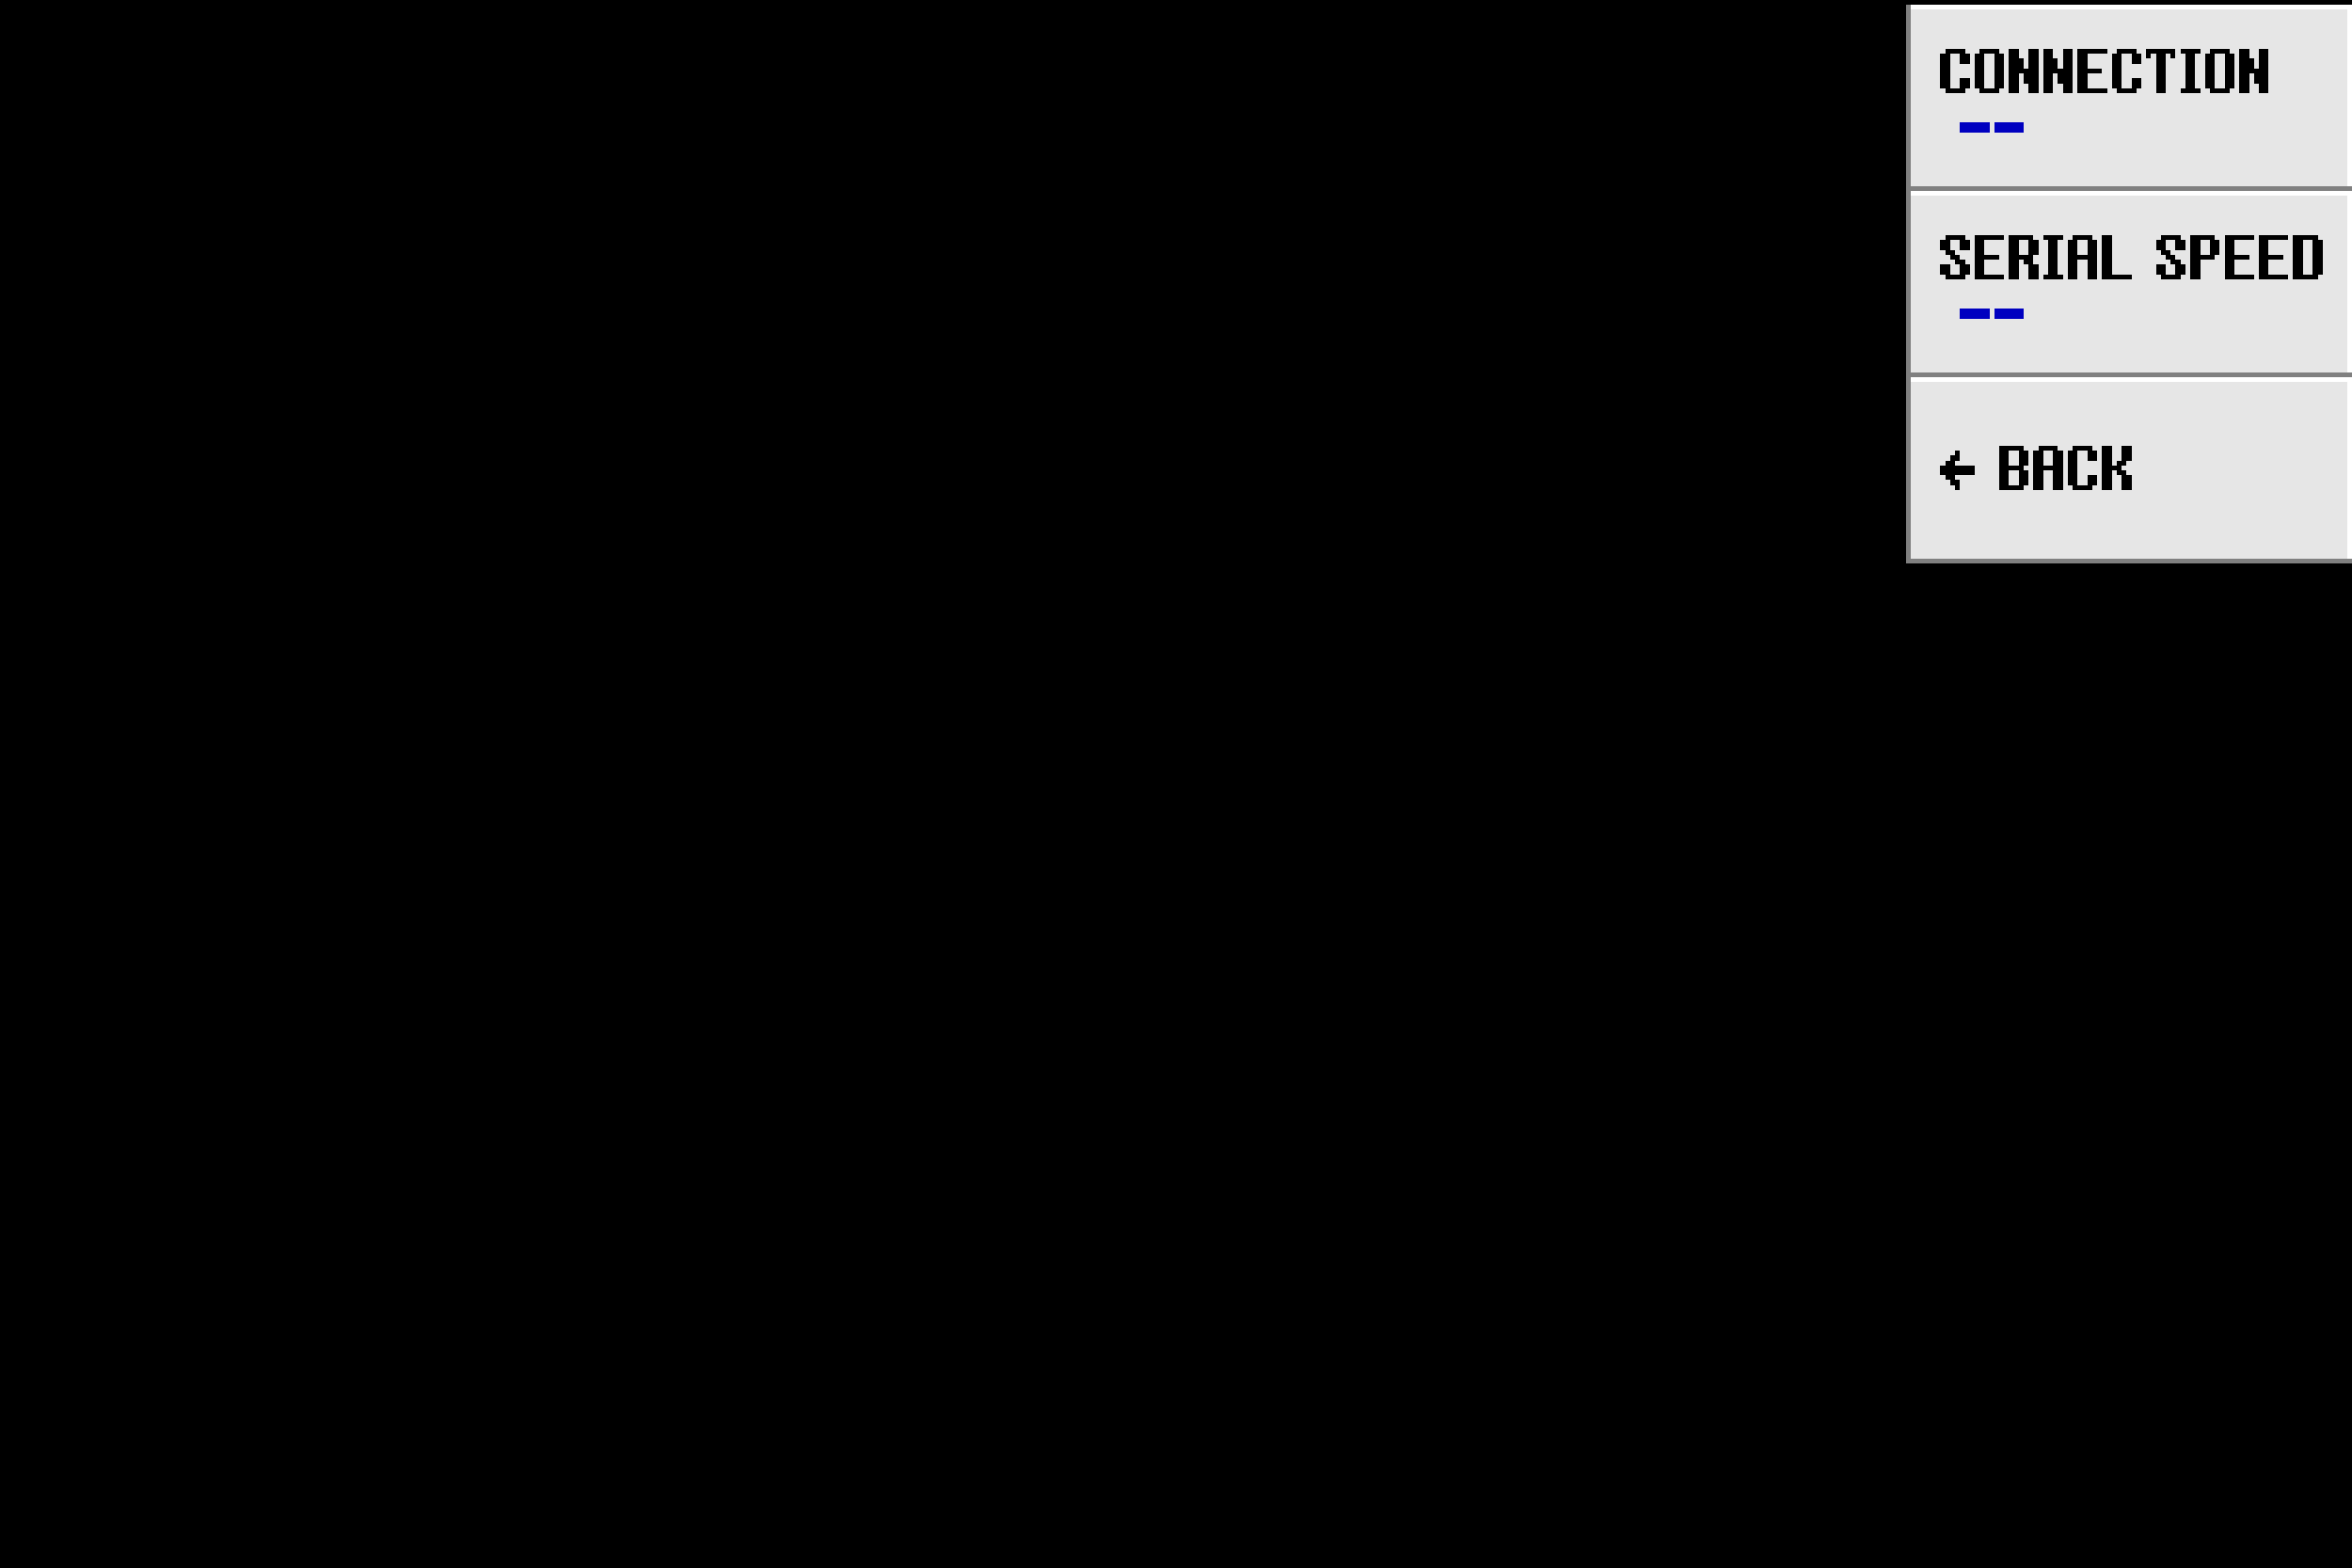
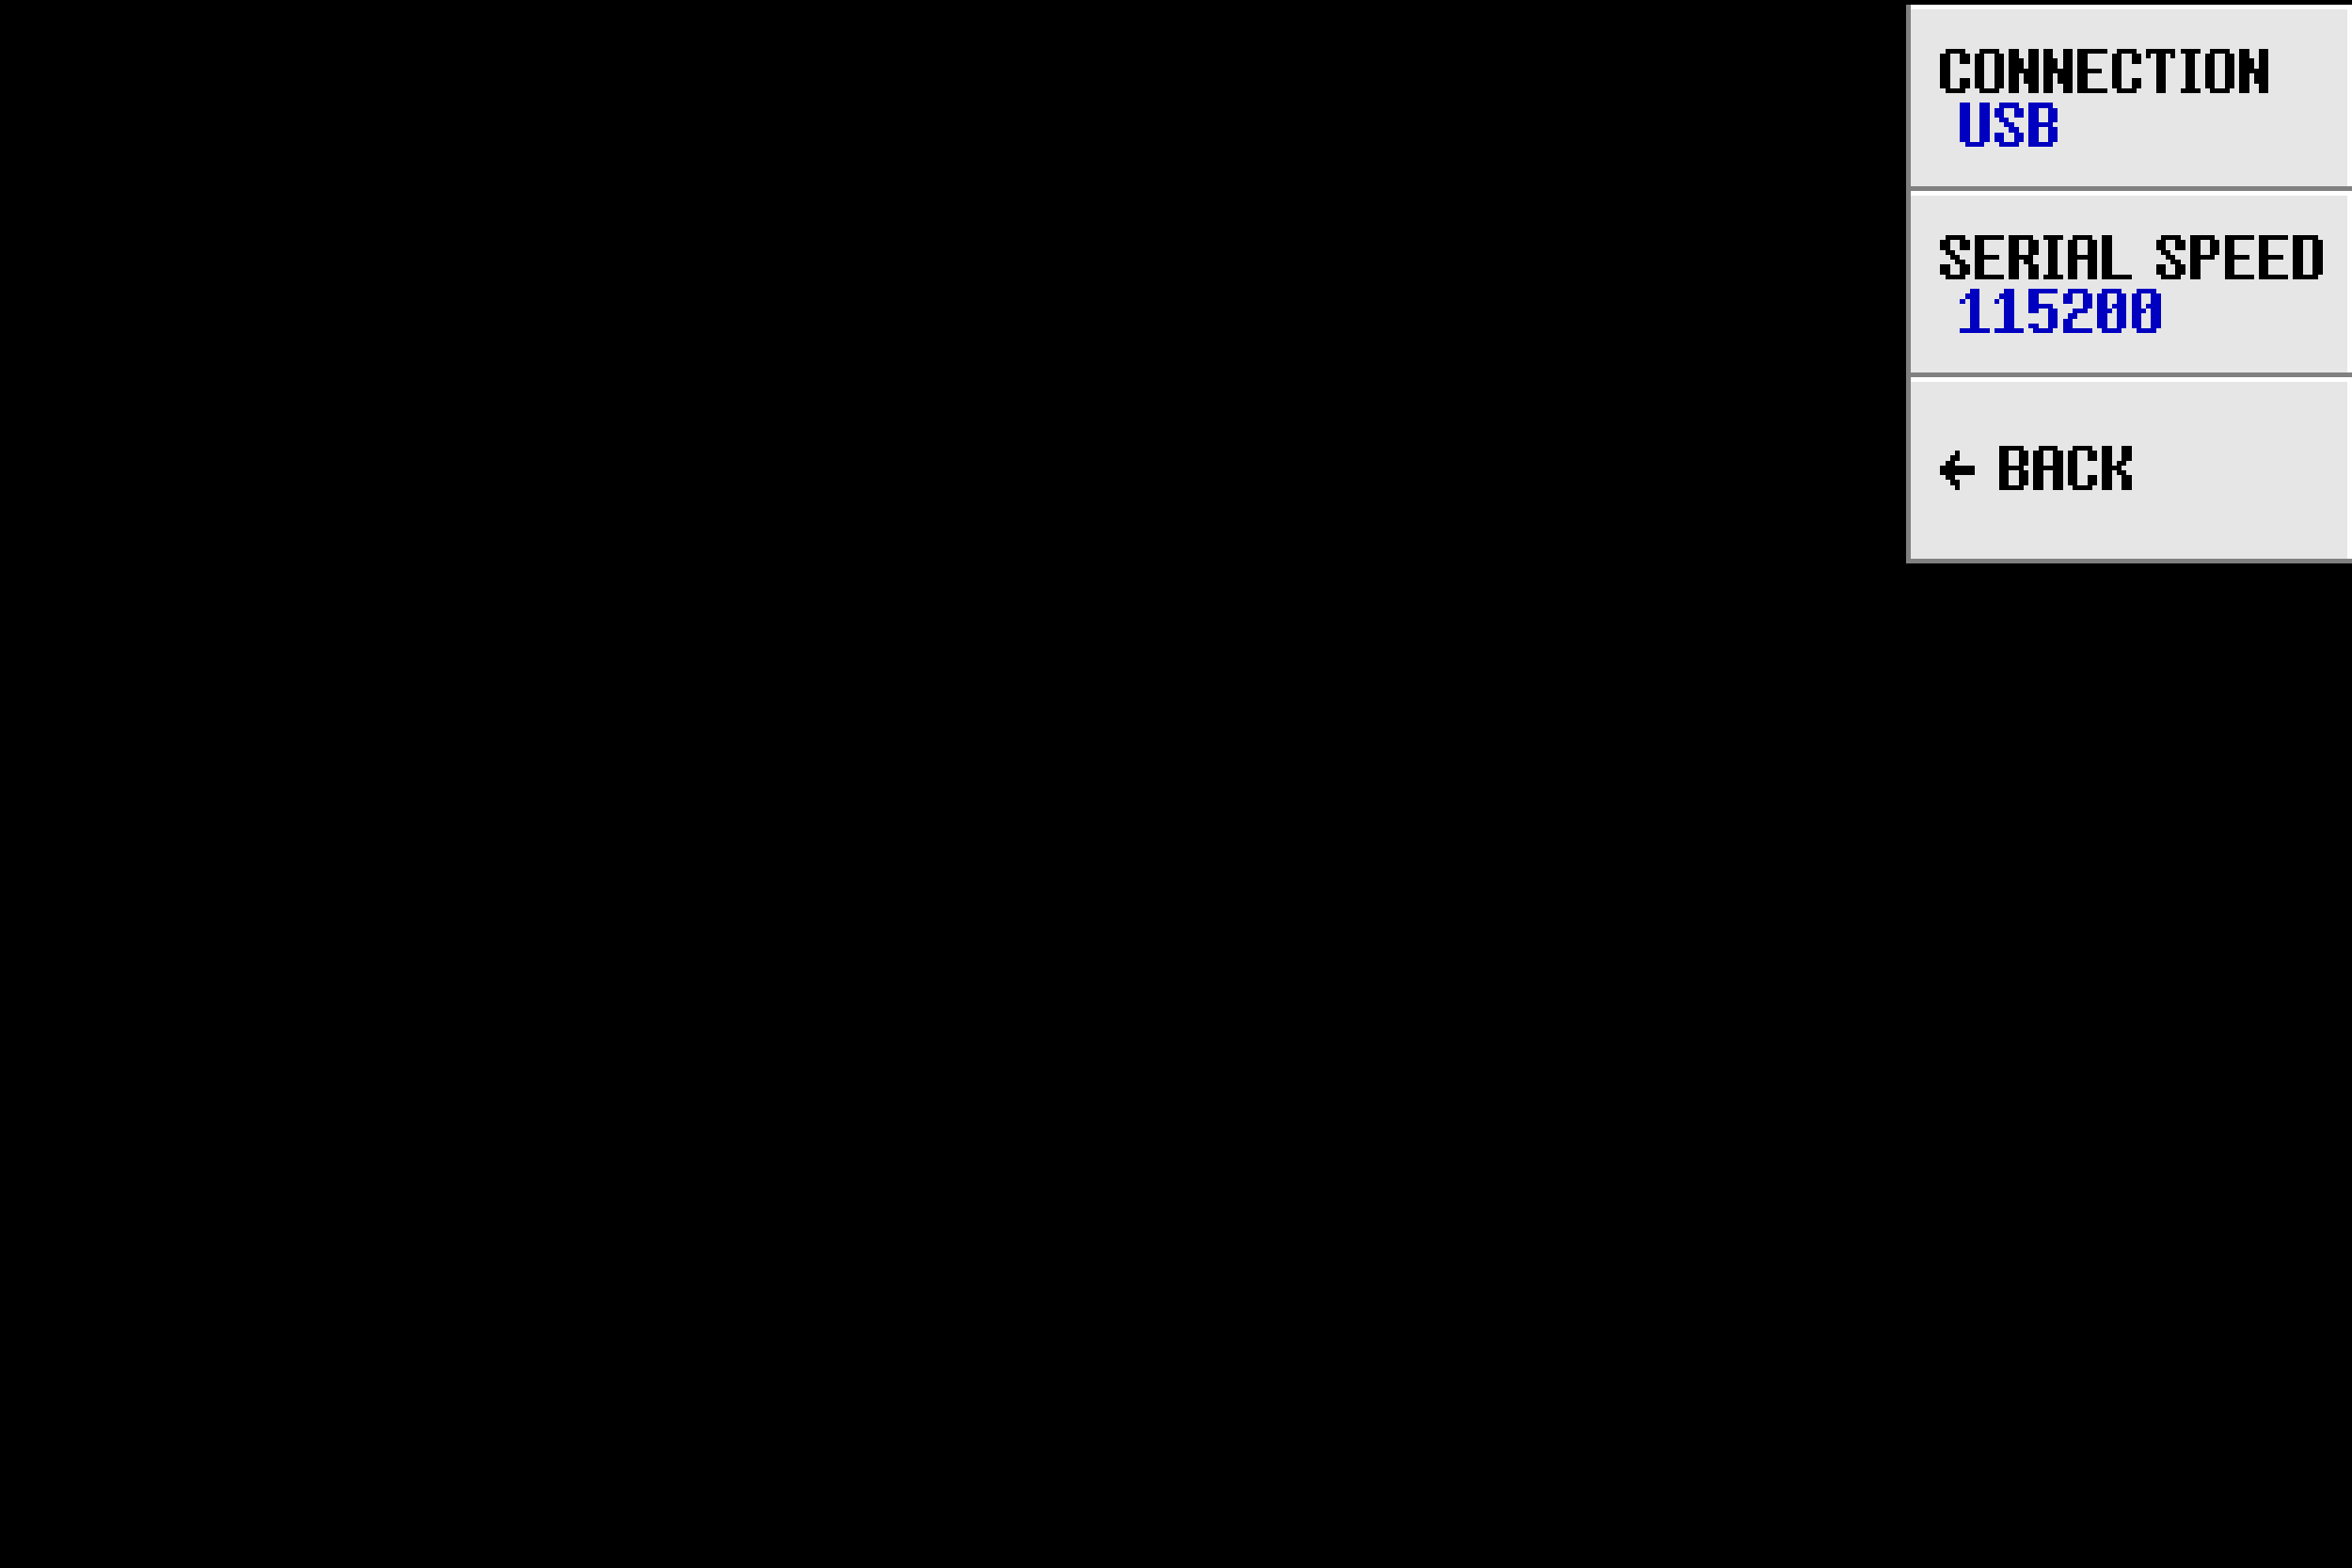
<svg xmlns="http://www.w3.org/2000/svg" viewBox="0 0 480 320" width="480" height="320" shape-rendering="crispEdges">
  <rect x="0" y="0" width="480" height="320" fill="#000000" />
  <rect x="389" y="1" width="91" height="1" fill="#ffffff" />
  <rect x="389" y="1" width="1" height="38" fill="#808080" />
  <rect x="479" y="1" width="1" height="38" fill="#ffffff" />
  <rect x="389" y="38" width="91" height="1" fill="#808080" />
  <rect x="390" y="2" width="89" height="36" fill="#e6e6e6" />
  <g data-font="x7x11b">
    <path fill="#000000" d="M397 10h1v1h-1zM398 10h1v1h-1zM399 10h1v1h-1zM400 10h1v1h-1zM396 11h1v1h-1zM397 11h1v1h-1zM400 11h1v1h-1zM401 11h1v1h-1zM396 12h1v1h-1zM397 12h1v1h-1zM400 12h1v1h-1zM401 12h1v1h-1zM396 13h1v1h-1zM397 13h1v1h-1zM396 14h1v1h-1zM397 14h1v1h-1zM396 15h1v1h-1zM397 15h1v1h-1zM396 16h1v1h-1zM397 16h1v1h-1zM400 16h1v1h-1zM401 16h1v1h-1zM396 17h1v1h-1zM397 17h1v1h-1zM400 17h1v1h-1zM401 17h1v1h-1zM397 18h1v1h-1zM398 18h1v1h-1zM399 18h1v1h-1zM400 18h1v1h-1zM404 10h1v1h-1zM405 10h1v1h-1zM406 10h1v1h-1zM407 10h1v1h-1zM403 11h1v1h-1zM404 11h1v1h-1zM407 11h1v1h-1zM408 11h1v1h-1zM403 12h1v1h-1zM404 12h1v1h-1zM407 12h1v1h-1zM408 12h1v1h-1zM403 13h1v1h-1zM404 13h1v1h-1zM407 13h1v1h-1zM408 13h1v1h-1zM403 14h1v1h-1zM404 14h1v1h-1zM407 14h1v1h-1zM408 14h1v1h-1zM403 15h1v1h-1zM404 15h1v1h-1zM407 15h1v1h-1zM408 15h1v1h-1zM403 16h1v1h-1zM404 16h1v1h-1zM407 16h1v1h-1zM408 16h1v1h-1zM403 17h1v1h-1zM404 17h1v1h-1zM407 17h1v1h-1zM408 17h1v1h-1zM404 18h1v1h-1zM405 18h1v1h-1zM406 18h1v1h-1zM407 18h1v1h-1zM410 10h1v1h-1zM411 10h1v1h-1zM414 10h1v1h-1zM415 10h1v1h-1zM410 11h1v1h-1zM411 11h1v1h-1zM414 11h1v1h-1zM415 11h1v1h-1zM410 12h1v1h-1zM411 12h1v1h-1zM412 12h1v1h-1zM414 12h1v1h-1zM415 12h1v1h-1zM410 13h1v1h-1zM411 13h1v1h-1zM412 13h1v1h-1zM414 13h1v1h-1zM415 13h1v1h-1zM410 14h1v1h-1zM411 14h1v1h-1zM412 14h1v1h-1zM413 14h1v1h-1zM414 14h1v1h-1zM415 14h1v1h-1zM410 15h1v1h-1zM411 15h1v1h-1zM413 15h1v1h-1zM414 15h1v1h-1zM415 15h1v1h-1zM410 16h1v1h-1zM411 16h1v1h-1zM413 16h1v1h-1zM414 16h1v1h-1zM415 16h1v1h-1zM410 17h1v1h-1zM411 17h1v1h-1zM414 17h1v1h-1zM415 17h1v1h-1zM410 18h1v1h-1zM411 18h1v1h-1zM414 18h1v1h-1zM415 18h1v1h-1zM417 10h1v1h-1zM418 10h1v1h-1zM421 10h1v1h-1zM422 10h1v1h-1zM417 11h1v1h-1zM418 11h1v1h-1zM421 11h1v1h-1zM422 11h1v1h-1zM417 12h1v1h-1zM418 12h1v1h-1zM419 12h1v1h-1zM421 12h1v1h-1zM422 12h1v1h-1zM417 13h1v1h-1zM418 13h1v1h-1zM419 13h1v1h-1zM421 13h1v1h-1zM422 13h1v1h-1zM417 14h1v1h-1zM418 14h1v1h-1zM419 14h1v1h-1zM420 14h1v1h-1zM421 14h1v1h-1zM422 14h1v1h-1zM417 15h1v1h-1zM418 15h1v1h-1zM420 15h1v1h-1zM421 15h1v1h-1zM422 15h1v1h-1zM417 16h1v1h-1zM418 16h1v1h-1zM420 16h1v1h-1zM421 16h1v1h-1zM422 16h1v1h-1zM417 17h1v1h-1zM418 17h1v1h-1zM421 17h1v1h-1zM422 17h1v1h-1zM417 18h1v1h-1zM418 18h1v1h-1zM421 18h1v1h-1zM422 18h1v1h-1zM424 10h1v1h-1zM425 10h1v1h-1zM426 10h1v1h-1zM427 10h1v1h-1zM428 10h1v1h-1zM429 10h1v1h-1zM424 11h1v1h-1zM425 11h1v1h-1zM424 12h1v1h-1zM425 12h1v1h-1zM424 13h1v1h-1zM425 13h1v1h-1zM424 14h1v1h-1zM425 14h1v1h-1zM426 14h1v1h-1zM427 14h1v1h-1zM428 14h1v1h-1zM424 15h1v1h-1zM425 15h1v1h-1zM424 16h1v1h-1zM425 16h1v1h-1zM424 17h1v1h-1zM425 17h1v1h-1zM424 18h1v1h-1zM425 18h1v1h-1zM426 18h1v1h-1zM427 18h1v1h-1zM428 18h1v1h-1zM429 18h1v1h-1zM432 10h1v1h-1zM433 10h1v1h-1zM434 10h1v1h-1zM435 10h1v1h-1zM431 11h1v1h-1zM432 11h1v1h-1zM435 11h1v1h-1zM436 11h1v1h-1zM431 12h1v1h-1zM432 12h1v1h-1zM435 12h1v1h-1zM436 12h1v1h-1zM431 13h1v1h-1zM432 13h1v1h-1zM431 14h1v1h-1zM432 14h1v1h-1zM431 15h1v1h-1zM432 15h1v1h-1zM431 16h1v1h-1zM432 16h1v1h-1zM435 16h1v1h-1zM436 16h1v1h-1zM431 17h1v1h-1zM432 17h1v1h-1zM435 17h1v1h-1zM436 17h1v1h-1zM432 18h1v1h-1zM433 18h1v1h-1zM434 18h1v1h-1zM435 18h1v1h-1zM438 10h1v1h-1zM439 10h1v1h-1zM440 10h1v1h-1zM441 10h1v1h-1zM442 10h1v1h-1zM443 10h1v1h-1zM438 11h1v1h-1zM440 11h1v1h-1zM441 11h1v1h-1zM443 11h1v1h-1zM440 12h1v1h-1zM441 12h1v1h-1zM440 13h1v1h-1zM441 13h1v1h-1zM440 14h1v1h-1zM441 14h1v1h-1zM440 15h1v1h-1zM441 15h1v1h-1zM440 16h1v1h-1zM441 16h1v1h-1zM440 17h1v1h-1zM441 17h1v1h-1zM440 18h1v1h-1zM441 18h1v1h-1zM445 10h1v1h-1zM446 10h1v1h-1zM447 10h1v1h-1zM448 10h1v1h-1zM446 11h1v1h-1zM447 11h1v1h-1zM446 12h1v1h-1zM447 12h1v1h-1zM446 13h1v1h-1zM447 13h1v1h-1zM446 14h1v1h-1zM447 14h1v1h-1zM446 15h1v1h-1zM447 15h1v1h-1zM446 16h1v1h-1zM447 16h1v1h-1zM446 17h1v1h-1zM447 17h1v1h-1zM445 18h1v1h-1zM446 18h1v1h-1zM447 18h1v1h-1zM448 18h1v1h-1zM451 10h1v1h-1zM452 10h1v1h-1zM453 10h1v1h-1zM454 10h1v1h-1zM450 11h1v1h-1zM451 11h1v1h-1zM454 11h1v1h-1zM455 11h1v1h-1zM450 12h1v1h-1zM451 12h1v1h-1zM454 12h1v1h-1zM455 12h1v1h-1zM450 13h1v1h-1zM451 13h1v1h-1zM454 13h1v1h-1zM455 13h1v1h-1zM450 14h1v1h-1zM451 14h1v1h-1zM454 14h1v1h-1zM455 14h1v1h-1zM450 15h1v1h-1zM451 15h1v1h-1zM454 15h1v1h-1zM455 15h1v1h-1zM450 16h1v1h-1zM451 16h1v1h-1zM454 16h1v1h-1zM455 16h1v1h-1zM450 17h1v1h-1zM451 17h1v1h-1zM454 17h1v1h-1zM455 17h1v1h-1zM451 18h1v1h-1zM452 18h1v1h-1zM453 18h1v1h-1zM454 18h1v1h-1zM457 10h1v1h-1zM458 10h1v1h-1zM461 10h1v1h-1zM462 10h1v1h-1zM457 11h1v1h-1zM458 11h1v1h-1zM461 11h1v1h-1zM462 11h1v1h-1zM457 12h1v1h-1zM458 12h1v1h-1zM459 12h1v1h-1zM461 12h1v1h-1zM462 12h1v1h-1zM457 13h1v1h-1zM458 13h1v1h-1zM459 13h1v1h-1zM461 13h1v1h-1zM462 13h1v1h-1zM457 14h1v1h-1zM458 14h1v1h-1zM459 14h1v1h-1zM460 14h1v1h-1zM461 14h1v1h-1zM462 14h1v1h-1zM457 15h1v1h-1zM458 15h1v1h-1zM460 15h1v1h-1zM461 15h1v1h-1zM462 15h1v1h-1zM457 16h1v1h-1zM458 16h1v1h-1zM460 16h1v1h-1zM461 16h1v1h-1zM462 16h1v1h-1zM457 17h1v1h-1zM458 17h1v1h-1zM461 17h1v1h-1zM462 17h1v1h-1zM457 18h1v1h-1zM458 18h1v1h-1zM461 18h1v1h-1zM462 18h1v1h-1z" />
-     <path fill="#0000c0" d="M400 25h1v1h-1zM401 25h1v1h-1zM402 25h1v1h-1zM403 25h1v1h-1zM404 25h1v1h-1zM405 25h1v1h-1zM400 26h1v1h-1zM401 26h1v1h-1zM402 26h1v1h-1zM403 26h1v1h-1zM404 26h1v1h-1zM405 26h1v1h-1zM407 25h1v1h-1zM408 25h1v1h-1zM409 25h1v1h-1zM410 25h1v1h-1zM411 25h1v1h-1zM412 25h1v1h-1zM407 26h1v1h-1zM408 26h1v1h-1zM409 26h1v1h-1zM410 26h1v1h-1zM411 26h1v1h-1zM412 26h1v1h-1z" />
+     <path fill="#0000c0" d="M400 21h1v1h-1zM401 21h1v1h-1zM404 21h1v1h-1zM405 21h1v1h-1zM400 22h1v1h-1zM401 22h1v1h-1zM404 22h1v1h-1zM405 22h1v1h-1zM400 23h1v1h-1zM401 23h1v1h-1zM404 23h1v1h-1zM405 23h1v1h-1zM400 24h1v1h-1zM401 24h1v1h-1zM404 24h1v1h-1zM405 24h1v1h-1zM400 25h1v1h-1zM401 25h1v1h-1zM404 25h1v1h-1zM405 25h1v1h-1zM400 26h1v1h-1zM401 26h1v1h-1zM404 26h1v1h-1zM405 26h1v1h-1zM400 27h1v1h-1zM401 27h1v1h-1zM404 27h1v1h-1zM405 27h1v1h-1zM400 28h1v1h-1zM401 28h1v1h-1zM404 28h1v1h-1zM405 28h1v1h-1zM401 29h1v1h-1zM402 29h1v1h-1zM403 29h1v1h-1zM404 29h1v1h-1zM408 21h1v1h-1zM409 21h1v1h-1zM410 21h1v1h-1zM411 21h1v1h-1zM407 22h1v1h-1zM408 22h1v1h-1zM411 22h1v1h-1zM412 22h1v1h-1zM407 23h1v1h-1zM408 23h1v1h-1zM411 23h1v1h-1zM412 23h1v1h-1zM408 24h1v1h-1zM409 24h1v1h-1zM409 25h1v1h-1zM410 25h1v1h-1zM410 26h1v1h-1zM411 26h1v1h-1zM407 27h1v1h-1zM408 27h1v1h-1zM411 27h1v1h-1zM412 27h1v1h-1zM407 28h1v1h-1zM408 28h1v1h-1zM411 28h1v1h-1zM412 28h1v1h-1zM408 29h1v1h-1zM409 29h1v1h-1zM410 29h1v1h-1zM411 29h1v1h-1zM414 21h1v1h-1zM415 21h1v1h-1zM416 21h1v1h-1zM417 21h1v1h-1zM418 21h1v1h-1zM414 22h1v1h-1zM415 22h1v1h-1zM418 22h1v1h-1zM419 22h1v1h-1zM414 23h1v1h-1zM415 23h1v1h-1zM418 23h1v1h-1zM419 23h1v1h-1zM414 24h1v1h-1zM415 24h1v1h-1zM418 24h1v1h-1zM419 24h1v1h-1zM414 25h1v1h-1zM415 25h1v1h-1zM416 25h1v1h-1zM417 25h1v1h-1zM418 25h1v1h-1zM414 26h1v1h-1zM415 26h1v1h-1zM418 26h1v1h-1zM419 26h1v1h-1zM414 27h1v1h-1zM415 27h1v1h-1zM418 27h1v1h-1zM419 27h1v1h-1zM414 28h1v1h-1zM415 28h1v1h-1zM418 28h1v1h-1zM419 28h1v1h-1zM414 29h1v1h-1zM415 29h1v1h-1zM416 29h1v1h-1zM417 29h1v1h-1zM418 29h1v1h-1z" />
  </g>
  <rect x="389" y="39" width="91" height="1" fill="#ffffff" />
  <rect x="389" y="39" width="1" height="38" fill="#808080" />
  <rect x="479" y="39" width="1" height="38" fill="#ffffff" />
  <rect x="389" y="76" width="91" height="1" fill="#808080" />
  <rect x="390" y="40" width="89" height="36" fill="#e6e6e6" />
  <g data-font="x7x11b">
    <path fill="#000000" d="M397 48h1v1h-1zM398 48h1v1h-1zM399 48h1v1h-1zM400 48h1v1h-1zM396 49h1v1h-1zM397 49h1v1h-1zM400 49h1v1h-1zM401 49h1v1h-1zM396 50h1v1h-1zM397 50h1v1h-1zM400 50h1v1h-1zM401 50h1v1h-1zM397 51h1v1h-1zM398 51h1v1h-1zM398 52h1v1h-1zM399 52h1v1h-1zM399 53h1v1h-1zM400 53h1v1h-1zM396 54h1v1h-1zM397 54h1v1h-1zM400 54h1v1h-1zM401 54h1v1h-1zM396 55h1v1h-1zM397 55h1v1h-1zM400 55h1v1h-1zM401 55h1v1h-1zM397 56h1v1h-1zM398 56h1v1h-1zM399 56h1v1h-1zM400 56h1v1h-1zM403 48h1v1h-1zM404 48h1v1h-1zM405 48h1v1h-1zM406 48h1v1h-1zM407 48h1v1h-1zM408 48h1v1h-1zM403 49h1v1h-1zM404 49h1v1h-1zM403 50h1v1h-1zM404 50h1v1h-1zM403 51h1v1h-1zM404 51h1v1h-1zM403 52h1v1h-1zM404 52h1v1h-1zM405 52h1v1h-1zM406 52h1v1h-1zM407 52h1v1h-1zM403 53h1v1h-1zM404 53h1v1h-1zM403 54h1v1h-1zM404 54h1v1h-1zM403 55h1v1h-1zM404 55h1v1h-1zM403 56h1v1h-1zM404 56h1v1h-1zM405 56h1v1h-1zM406 56h1v1h-1zM407 56h1v1h-1zM408 56h1v1h-1zM410 48h1v1h-1zM411 48h1v1h-1zM412 48h1v1h-1zM413 48h1v1h-1zM414 48h1v1h-1zM410 49h1v1h-1zM411 49h1v1h-1zM414 49h1v1h-1zM415 49h1v1h-1zM410 50h1v1h-1zM411 50h1v1h-1zM414 50h1v1h-1zM415 50h1v1h-1zM410 51h1v1h-1zM411 51h1v1h-1zM414 51h1v1h-1zM415 51h1v1h-1zM410 52h1v1h-1zM411 52h1v1h-1zM412 52h1v1h-1zM413 52h1v1h-1zM414 52h1v1h-1zM410 53h1v1h-1zM411 53h1v1h-1zM413 53h1v1h-1zM414 53h1v1h-1zM410 54h1v1h-1zM411 54h1v1h-1zM414 54h1v1h-1zM415 54h1v1h-1zM410 55h1v1h-1zM411 55h1v1h-1zM414 55h1v1h-1zM415 55h1v1h-1zM410 56h1v1h-1zM411 56h1v1h-1zM414 56h1v1h-1zM415 56h1v1h-1zM417 48h1v1h-1zM418 48h1v1h-1zM419 48h1v1h-1zM420 48h1v1h-1zM418 49h1v1h-1zM419 49h1v1h-1zM418 50h1v1h-1zM419 50h1v1h-1zM418 51h1v1h-1zM419 51h1v1h-1zM418 52h1v1h-1zM419 52h1v1h-1zM418 53h1v1h-1zM419 53h1v1h-1zM418 54h1v1h-1zM419 54h1v1h-1zM418 55h1v1h-1zM419 55h1v1h-1zM417 56h1v1h-1zM418 56h1v1h-1zM419 56h1v1h-1zM420 56h1v1h-1zM423 48h1v1h-1zM424 48h1v1h-1zM425 48h1v1h-1zM426 48h1v1h-1zM422 49h1v1h-1zM423 49h1v1h-1zM426 49h1v1h-1zM427 49h1v1h-1zM422 50h1v1h-1zM423 50h1v1h-1zM426 50h1v1h-1zM427 50h1v1h-1zM422 51h1v1h-1zM423 51h1v1h-1zM426 51h1v1h-1zM427 51h1v1h-1zM422 52h1v1h-1zM423 52h1v1h-1zM424 52h1v1h-1zM425 52h1v1h-1zM426 52h1v1h-1zM427 52h1v1h-1zM422 53h1v1h-1zM423 53h1v1h-1zM426 53h1v1h-1zM427 53h1v1h-1zM422 54h1v1h-1zM423 54h1v1h-1zM426 54h1v1h-1zM427 54h1v1h-1zM422 55h1v1h-1zM423 55h1v1h-1zM426 55h1v1h-1zM427 55h1v1h-1zM422 56h1v1h-1zM423 56h1v1h-1zM426 56h1v1h-1zM427 56h1v1h-1zM429 48h1v1h-1zM430 48h1v1h-1zM429 49h1v1h-1zM430 49h1v1h-1zM429 50h1v1h-1zM430 50h1v1h-1zM429 51h1v1h-1zM430 51h1v1h-1zM429 52h1v1h-1zM430 52h1v1h-1zM429 53h1v1h-1zM430 53h1v1h-1zM429 54h1v1h-1zM430 54h1v1h-1zM429 55h1v1h-1zM430 55h1v1h-1zM429 56h1v1h-1zM430 56h1v1h-1zM431 56h1v1h-1zM432 56h1v1h-1zM433 56h1v1h-1zM434 56h1v1h-1zM441 48h1v1h-1zM442 48h1v1h-1zM443 48h1v1h-1zM444 48h1v1h-1zM440 49h1v1h-1zM441 49h1v1h-1zM444 49h1v1h-1zM445 49h1v1h-1zM440 50h1v1h-1zM441 50h1v1h-1zM444 50h1v1h-1zM445 50h1v1h-1zM441 51h1v1h-1zM442 51h1v1h-1zM442 52h1v1h-1zM443 52h1v1h-1zM443 53h1v1h-1zM444 53h1v1h-1zM440 54h1v1h-1zM441 54h1v1h-1zM444 54h1v1h-1zM445 54h1v1h-1zM440 55h1v1h-1zM441 55h1v1h-1zM444 55h1v1h-1zM445 55h1v1h-1zM441 56h1v1h-1zM442 56h1v1h-1zM443 56h1v1h-1zM444 56h1v1h-1zM447 48h1v1h-1zM448 48h1v1h-1zM449 48h1v1h-1zM450 48h1v1h-1zM451 48h1v1h-1zM447 49h1v1h-1zM448 49h1v1h-1zM451 49h1v1h-1zM452 49h1v1h-1zM447 50h1v1h-1zM448 50h1v1h-1zM451 50h1v1h-1zM452 50h1v1h-1zM447 51h1v1h-1zM448 51h1v1h-1zM451 51h1v1h-1zM452 51h1v1h-1zM447 52h1v1h-1zM448 52h1v1h-1zM449 52h1v1h-1zM450 52h1v1h-1zM451 52h1v1h-1zM447 53h1v1h-1zM448 53h1v1h-1zM447 54h1v1h-1zM448 54h1v1h-1zM447 55h1v1h-1zM448 55h1v1h-1zM447 56h1v1h-1zM448 56h1v1h-1zM454 48h1v1h-1zM455 48h1v1h-1zM456 48h1v1h-1zM457 48h1v1h-1zM458 48h1v1h-1zM459 48h1v1h-1zM454 49h1v1h-1zM455 49h1v1h-1zM454 50h1v1h-1zM455 50h1v1h-1zM454 51h1v1h-1zM455 51h1v1h-1zM454 52h1v1h-1zM455 52h1v1h-1zM456 52h1v1h-1zM457 52h1v1h-1zM458 52h1v1h-1zM454 53h1v1h-1zM455 53h1v1h-1zM454 54h1v1h-1zM455 54h1v1h-1zM454 55h1v1h-1zM455 55h1v1h-1zM454 56h1v1h-1zM455 56h1v1h-1zM456 56h1v1h-1zM457 56h1v1h-1zM458 56h1v1h-1zM459 56h1v1h-1zM461 48h1v1h-1zM462 48h1v1h-1zM463 48h1v1h-1zM464 48h1v1h-1zM465 48h1v1h-1zM466 48h1v1h-1zM461 49h1v1h-1zM462 49h1v1h-1zM461 50h1v1h-1zM462 50h1v1h-1zM461 51h1v1h-1zM462 51h1v1h-1zM461 52h1v1h-1zM462 52h1v1h-1zM463 52h1v1h-1zM464 52h1v1h-1zM465 52h1v1h-1zM461 53h1v1h-1zM462 53h1v1h-1zM461 54h1v1h-1zM462 54h1v1h-1zM461 55h1v1h-1zM462 55h1v1h-1zM461 56h1v1h-1zM462 56h1v1h-1zM463 56h1v1h-1zM464 56h1v1h-1zM465 56h1v1h-1zM466 56h1v1h-1zM468 48h1v1h-1zM469 48h1v1h-1zM470 48h1v1h-1zM471 48h1v1h-1zM472 48h1v1h-1zM468 49h1v1h-1zM469 49h1v1h-1zM472 49h1v1h-1zM473 49h1v1h-1zM468 50h1v1h-1zM469 50h1v1h-1zM472 50h1v1h-1zM473 50h1v1h-1zM468 51h1v1h-1zM469 51h1v1h-1zM472 51h1v1h-1zM473 51h1v1h-1zM468 52h1v1h-1zM469 52h1v1h-1zM472 52h1v1h-1zM473 52h1v1h-1zM468 53h1v1h-1zM469 53h1v1h-1zM472 53h1v1h-1zM473 53h1v1h-1zM468 54h1v1h-1zM469 54h1v1h-1zM472 54h1v1h-1zM473 54h1v1h-1zM468 55h1v1h-1zM469 55h1v1h-1zM472 55h1v1h-1zM473 55h1v1h-1zM468 56h1v1h-1zM469 56h1v1h-1zM470 56h1v1h-1zM471 56h1v1h-1zM472 56h1v1h-1z" />
-     <path fill="#0000c0" d="M400 63h1v1h-1zM401 63h1v1h-1zM402 63h1v1h-1zM403 63h1v1h-1zM404 63h1v1h-1zM405 63h1v1h-1zM400 64h1v1h-1zM401 64h1v1h-1zM402 64h1v1h-1zM403 64h1v1h-1zM404 64h1v1h-1zM405 64h1v1h-1zM407 63h1v1h-1zM408 63h1v1h-1zM409 63h1v1h-1zM410 63h1v1h-1zM411 63h1v1h-1zM412 63h1v1h-1zM407 64h1v1h-1zM408 64h1v1h-1zM409 64h1v1h-1zM410 64h1v1h-1zM411 64h1v1h-1zM412 64h1v1h-1z" />
+     <path fill="#0000c0" d="M402 59h1v1h-1zM403 59h1v1h-1zM401 60h1v1h-1zM402 60h1v1h-1zM403 60h1v1h-1zM400 61h1v1h-1zM402 61h1v1h-1zM403 61h1v1h-1zM402 62h1v1h-1zM403 62h1v1h-1zM402 63h1v1h-1zM403 63h1v1h-1zM402 64h1v1h-1zM403 64h1v1h-1zM402 65h1v1h-1zM403 65h1v1h-1zM402 66h1v1h-1zM403 66h1v1h-1zM400 67h1v1h-1zM401 67h1v1h-1zM402 67h1v1h-1zM403 67h1v1h-1zM404 67h1v1h-1zM405 67h1v1h-1zM409 59h1v1h-1zM410 59h1v1h-1zM408 60h1v1h-1zM409 60h1v1h-1zM410 60h1v1h-1zM407 61h1v1h-1zM409 61h1v1h-1zM410 61h1v1h-1zM409 62h1v1h-1zM410 62h1v1h-1zM409 63h1v1h-1zM410 63h1v1h-1zM409 64h1v1h-1zM410 64h1v1h-1zM409 65h1v1h-1zM410 65h1v1h-1zM409 66h1v1h-1zM410 66h1v1h-1zM407 67h1v1h-1zM408 67h1v1h-1zM409 67h1v1h-1zM410 67h1v1h-1zM411 67h1v1h-1zM412 67h1v1h-1zM414 59h1v1h-1zM415 59h1v1h-1zM416 59h1v1h-1zM417 59h1v1h-1zM418 59h1v1h-1zM419 59h1v1h-1zM414 60h1v1h-1zM415 60h1v1h-1zM414 61h1v1h-1zM415 61h1v1h-1zM414 62h1v1h-1zM415 62h1v1h-1zM416 62h1v1h-1zM417 62h1v1h-1zM418 62h1v1h-1zM414 63h1v1h-1zM415 63h1v1h-1zM418 63h1v1h-1zM419 63h1v1h-1zM418 64h1v1h-1zM419 64h1v1h-1zM418 65h1v1h-1zM419 65h1v1h-1zM414 66h1v1h-1zM415 66h1v1h-1zM418 66h1v1h-1zM419 66h1v1h-1zM415 67h1v1h-1zM416 67h1v1h-1zM417 67h1v1h-1zM418 67h1v1h-1zM422 59h1v1h-1zM423 59h1v1h-1zM424 59h1v1h-1zM425 59h1v1h-1zM421 60h1v1h-1zM422 60h1v1h-1zM425 60h1v1h-1zM426 60h1v1h-1zM421 61h1v1h-1zM422 61h1v1h-1zM425 61h1v1h-1zM426 61h1v1h-1zM425 62h1v1h-1zM426 62h1v1h-1zM423 63h1v1h-1zM424 63h1v1h-1zM425 63h1v1h-1zM422 64h1v1h-1zM423 64h1v1h-1zM421 65h1v1h-1zM422 65h1v1h-1zM421 66h1v1h-1zM422 66h1v1h-1zM421 67h1v1h-1zM422 67h1v1h-1zM423 67h1v1h-1zM424 67h1v1h-1zM425 67h1v1h-1zM426 67h1v1h-1zM429 59h1v1h-1zM430 59h1v1h-1zM431 59h1v1h-1zM432 59h1v1h-1zM428 60h1v1h-1zM429 60h1v1h-1zM432 60h1v1h-1zM433 60h1v1h-1zM428 61h1v1h-1zM429 61h1v1h-1zM432 61h1v1h-1zM433 61h1v1h-1zM428 62h1v1h-1zM429 62h1v1h-1zM431 62h1v1h-1zM432 62h1v1h-1zM433 62h1v1h-1zM428 63h1v1h-1zM429 63h1v1h-1zM430 63h1v1h-1zM432 63h1v1h-1zM433 63h1v1h-1zM428 64h1v1h-1zM429 64h1v1h-1zM432 64h1v1h-1zM433 64h1v1h-1zM428 65h1v1h-1zM429 65h1v1h-1zM432 65h1v1h-1zM433 65h1v1h-1zM428 66h1v1h-1zM429 66h1v1h-1zM432 66h1v1h-1zM433 66h1v1h-1zM429 67h1v1h-1zM430 67h1v1h-1zM431 67h1v1h-1zM432 67h1v1h-1zM436 59h1v1h-1zM437 59h1v1h-1zM438 59h1v1h-1zM439 59h1v1h-1zM435 60h1v1h-1zM436 60h1v1h-1zM439 60h1v1h-1zM440 60h1v1h-1zM435 61h1v1h-1zM436 61h1v1h-1zM439 61h1v1h-1zM440 61h1v1h-1zM435 62h1v1h-1zM436 62h1v1h-1zM438 62h1v1h-1zM439 62h1v1h-1zM440 62h1v1h-1zM435 63h1v1h-1zM436 63h1v1h-1zM437 63h1v1h-1zM439 63h1v1h-1zM440 63h1v1h-1zM435 64h1v1h-1zM436 64h1v1h-1zM439 64h1v1h-1zM440 64h1v1h-1zM435 65h1v1h-1zM436 65h1v1h-1zM439 65h1v1h-1zM440 65h1v1h-1zM435 66h1v1h-1zM436 66h1v1h-1zM439 66h1v1h-1zM440 66h1v1h-1zM436 67h1v1h-1zM437 67h1v1h-1zM438 67h1v1h-1zM439 67h1v1h-1z" />
  </g>
  <rect x="389" y="77" width="91" height="1" fill="#ffffff" />
  <rect x="389" y="77" width="1" height="38" fill="#808080" />
  <rect x="479" y="77" width="1" height="38" fill="#ffffff" />
  <rect x="389" y="114" width="91" height="1" fill="#808080" />
  <rect x="390" y="78" width="89" height="36" fill="#e6e6e6" />
  <g data-font="x7x11b">
    <path fill="#000000" d="M399 92h1v1h-1zM398 93h1v1h-1zM399 93h1v1h-1zM397 94h1v1h-1zM398 94h1v1h-1zM396 95h1v1h-1zM397 95h1v1h-1zM398 95h1v1h-1zM399 95h1v1h-1zM400 95h1v1h-1zM401 95h1v1h-1zM402 95h1v1h-1zM396 96h1v1h-1zM397 96h1v1h-1zM398 96h1v1h-1zM399 96h1v1h-1zM400 96h1v1h-1zM401 96h1v1h-1zM402 96h1v1h-1zM397 97h1v1h-1zM398 97h1v1h-1zM398 98h1v1h-1zM399 98h1v1h-1zM399 99h1v1h-1zM408 91h1v1h-1zM409 91h1v1h-1zM410 91h1v1h-1zM411 91h1v1h-1zM412 91h1v1h-1zM408 92h1v1h-1zM409 92h1v1h-1zM412 92h1v1h-1zM413 92h1v1h-1zM408 93h1v1h-1zM409 93h1v1h-1zM412 93h1v1h-1zM413 93h1v1h-1zM408 94h1v1h-1zM409 94h1v1h-1zM412 94h1v1h-1zM413 94h1v1h-1zM408 95h1v1h-1zM409 95h1v1h-1zM410 95h1v1h-1zM411 95h1v1h-1zM412 95h1v1h-1zM408 96h1v1h-1zM409 96h1v1h-1zM412 96h1v1h-1zM413 96h1v1h-1zM408 97h1v1h-1zM409 97h1v1h-1zM412 97h1v1h-1zM413 97h1v1h-1zM408 98h1v1h-1zM409 98h1v1h-1zM412 98h1v1h-1zM413 98h1v1h-1zM408 99h1v1h-1zM409 99h1v1h-1zM410 99h1v1h-1zM411 99h1v1h-1zM412 99h1v1h-1zM416 91h1v1h-1zM417 91h1v1h-1zM418 91h1v1h-1zM419 91h1v1h-1zM415 92h1v1h-1zM416 92h1v1h-1zM419 92h1v1h-1zM420 92h1v1h-1zM415 93h1v1h-1zM416 93h1v1h-1zM419 93h1v1h-1zM420 93h1v1h-1zM415 94h1v1h-1zM416 94h1v1h-1zM419 94h1v1h-1zM420 94h1v1h-1zM415 95h1v1h-1zM416 95h1v1h-1zM417 95h1v1h-1zM418 95h1v1h-1zM419 95h1v1h-1zM420 95h1v1h-1zM415 96h1v1h-1zM416 96h1v1h-1zM419 96h1v1h-1zM420 96h1v1h-1zM415 97h1v1h-1zM416 97h1v1h-1zM419 97h1v1h-1zM420 97h1v1h-1zM415 98h1v1h-1zM416 98h1v1h-1zM419 98h1v1h-1zM420 98h1v1h-1zM415 99h1v1h-1zM416 99h1v1h-1zM419 99h1v1h-1zM420 99h1v1h-1zM423 91h1v1h-1zM424 91h1v1h-1zM425 91h1v1h-1zM426 91h1v1h-1zM422 92h1v1h-1zM423 92h1v1h-1zM426 92h1v1h-1zM427 92h1v1h-1zM422 93h1v1h-1zM423 93h1v1h-1zM426 93h1v1h-1zM427 93h1v1h-1zM422 94h1v1h-1zM423 94h1v1h-1zM422 95h1v1h-1zM423 95h1v1h-1zM422 96h1v1h-1zM423 96h1v1h-1zM422 97h1v1h-1zM423 97h1v1h-1zM426 97h1v1h-1zM427 97h1v1h-1zM422 98h1v1h-1zM423 98h1v1h-1zM426 98h1v1h-1zM427 98h1v1h-1zM423 99h1v1h-1zM424 99h1v1h-1zM425 99h1v1h-1zM426 99h1v1h-1zM429 91h1v1h-1zM430 91h1v1h-1zM433 91h1v1h-1zM434 91h1v1h-1zM429 92h1v1h-1zM430 92h1v1h-1zM433 92h1v1h-1zM434 92h1v1h-1zM429 93h1v1h-1zM430 93h1v1h-1zM433 93h1v1h-1zM434 93h1v1h-1zM429 94h1v1h-1zM430 94h1v1h-1zM432 94h1v1h-1zM433 94h1v1h-1zM429 95h1v1h-1zM430 95h1v1h-1zM431 95h1v1h-1zM432 95h1v1h-1zM429 96h1v1h-1zM430 96h1v1h-1zM432 96h1v1h-1zM433 96h1v1h-1zM429 97h1v1h-1zM430 97h1v1h-1zM433 97h1v1h-1zM434 97h1v1h-1zM429 98h1v1h-1zM430 98h1v1h-1zM433 98h1v1h-1zM434 98h1v1h-1zM429 99h1v1h-1zM430 99h1v1h-1zM433 99h1v1h-1zM434 99h1v1h-1z" />
  </g>
</svg>
